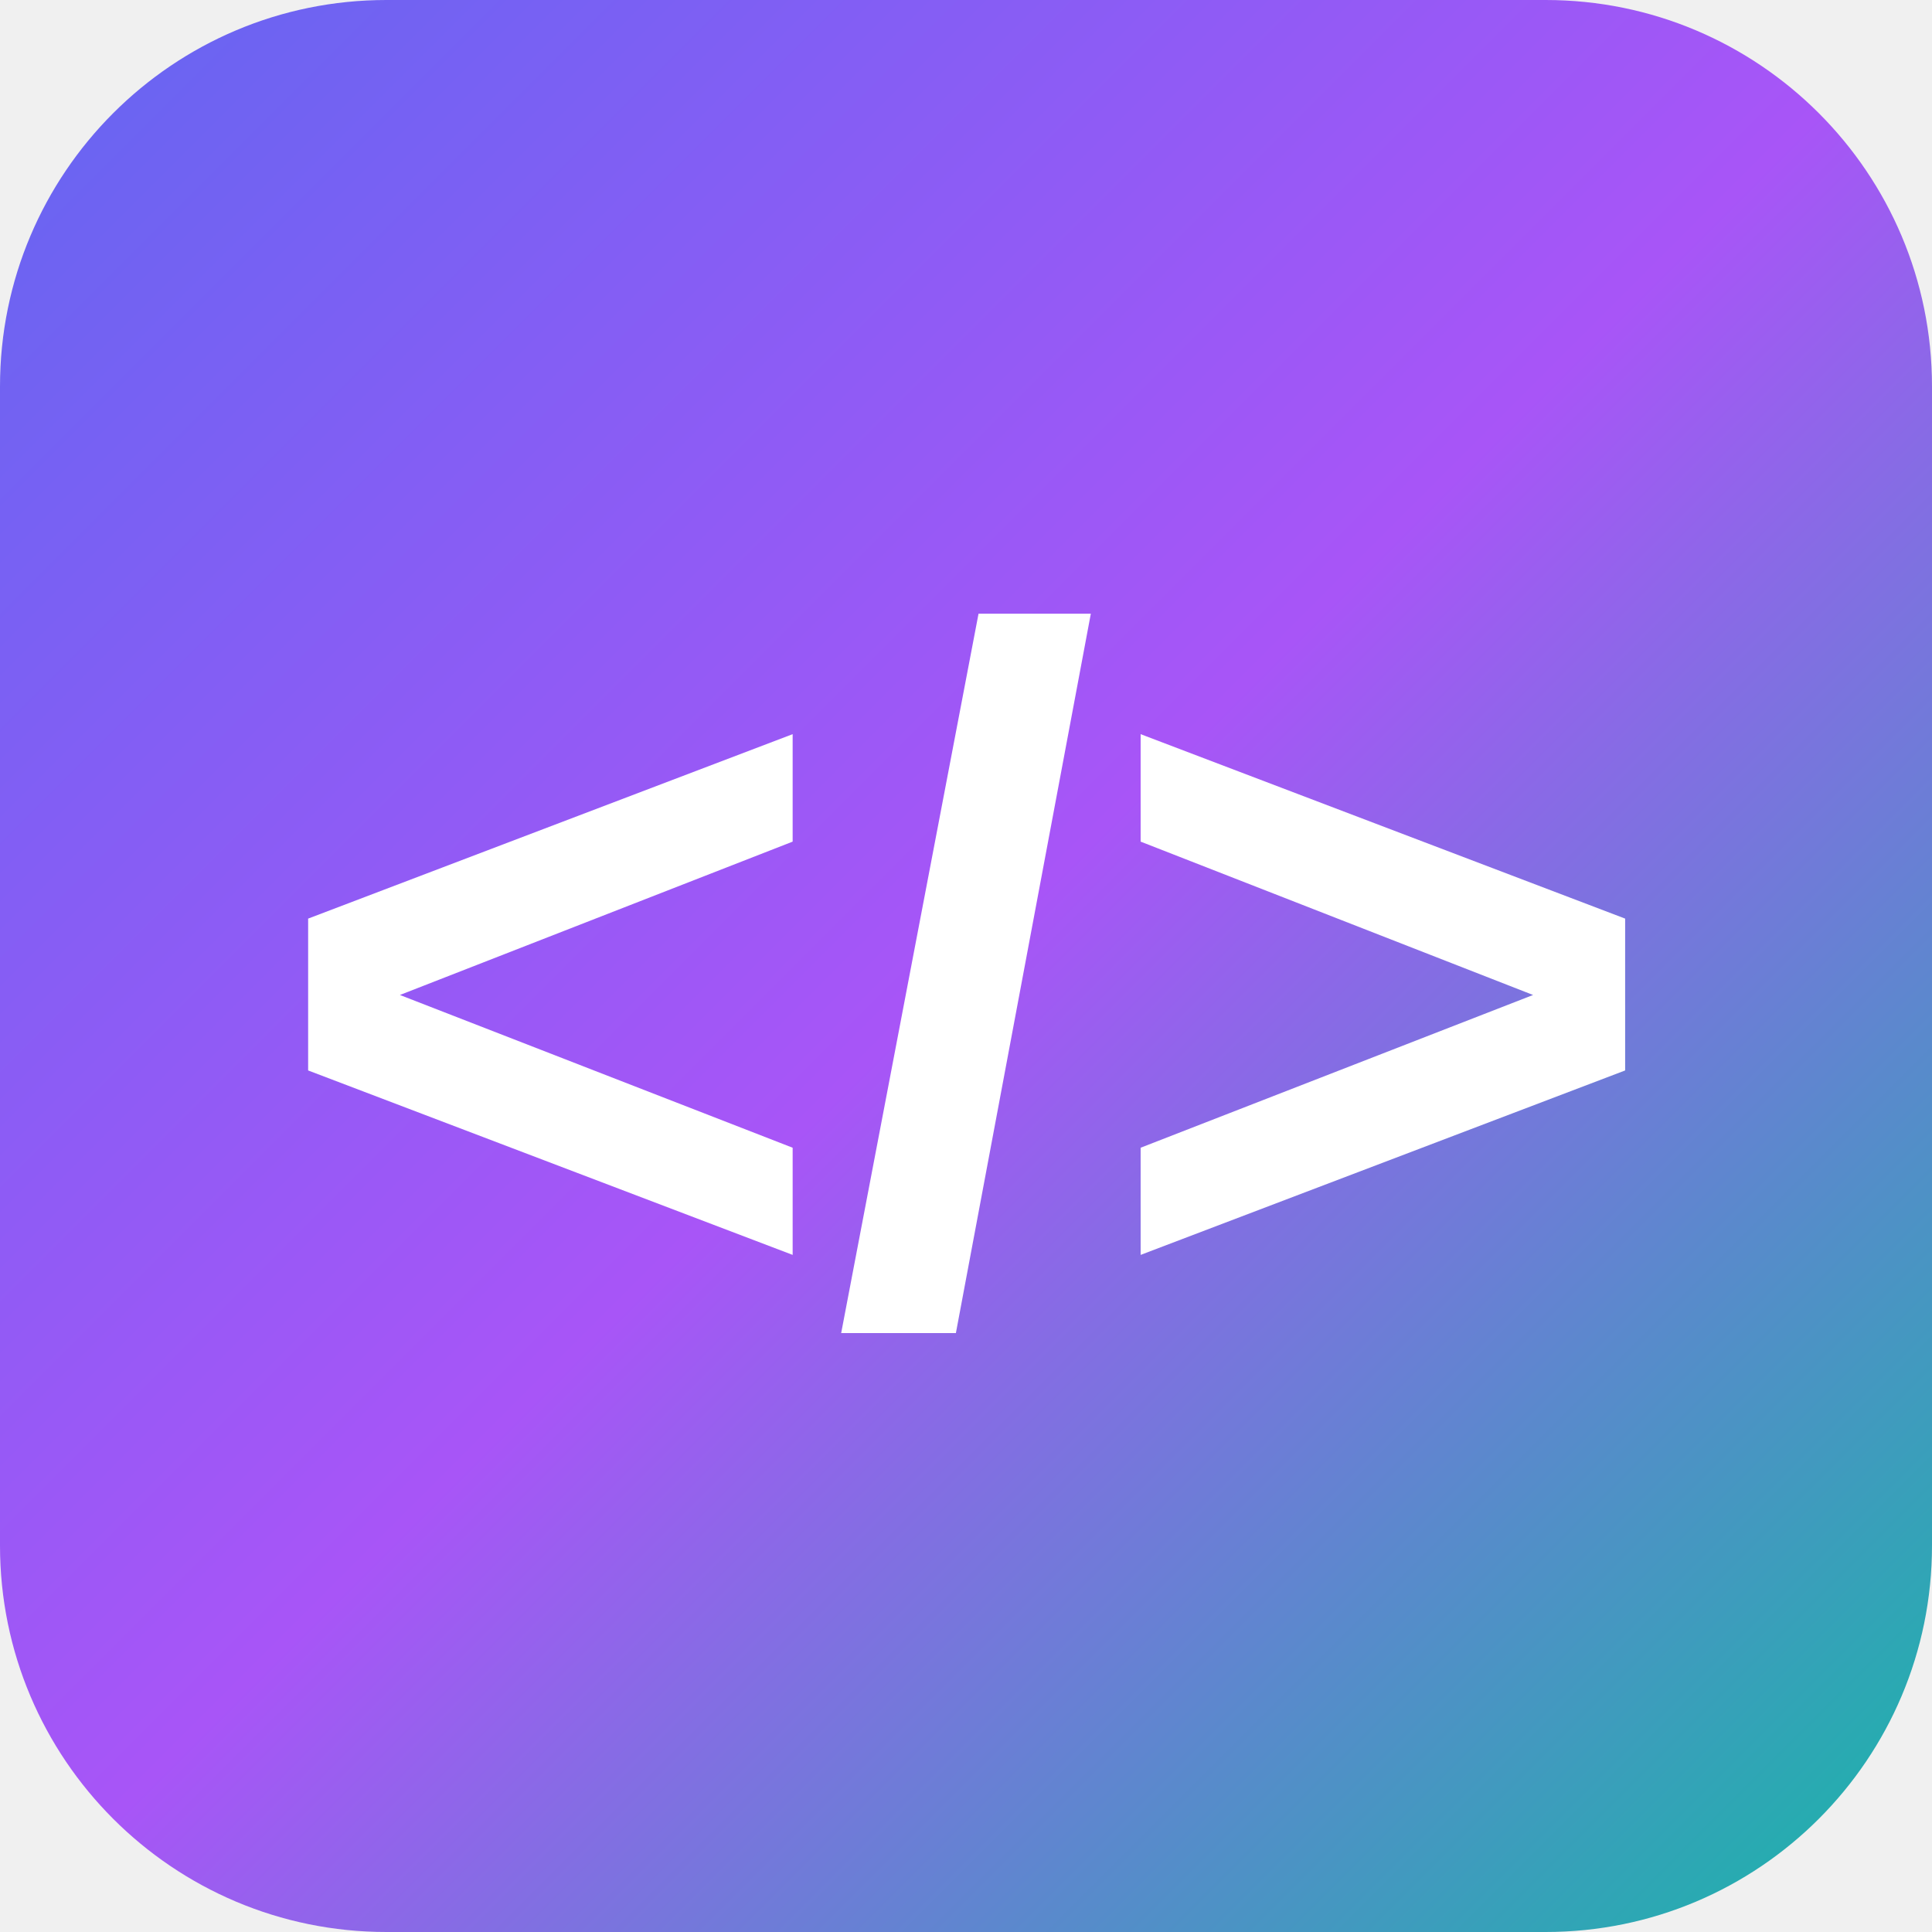
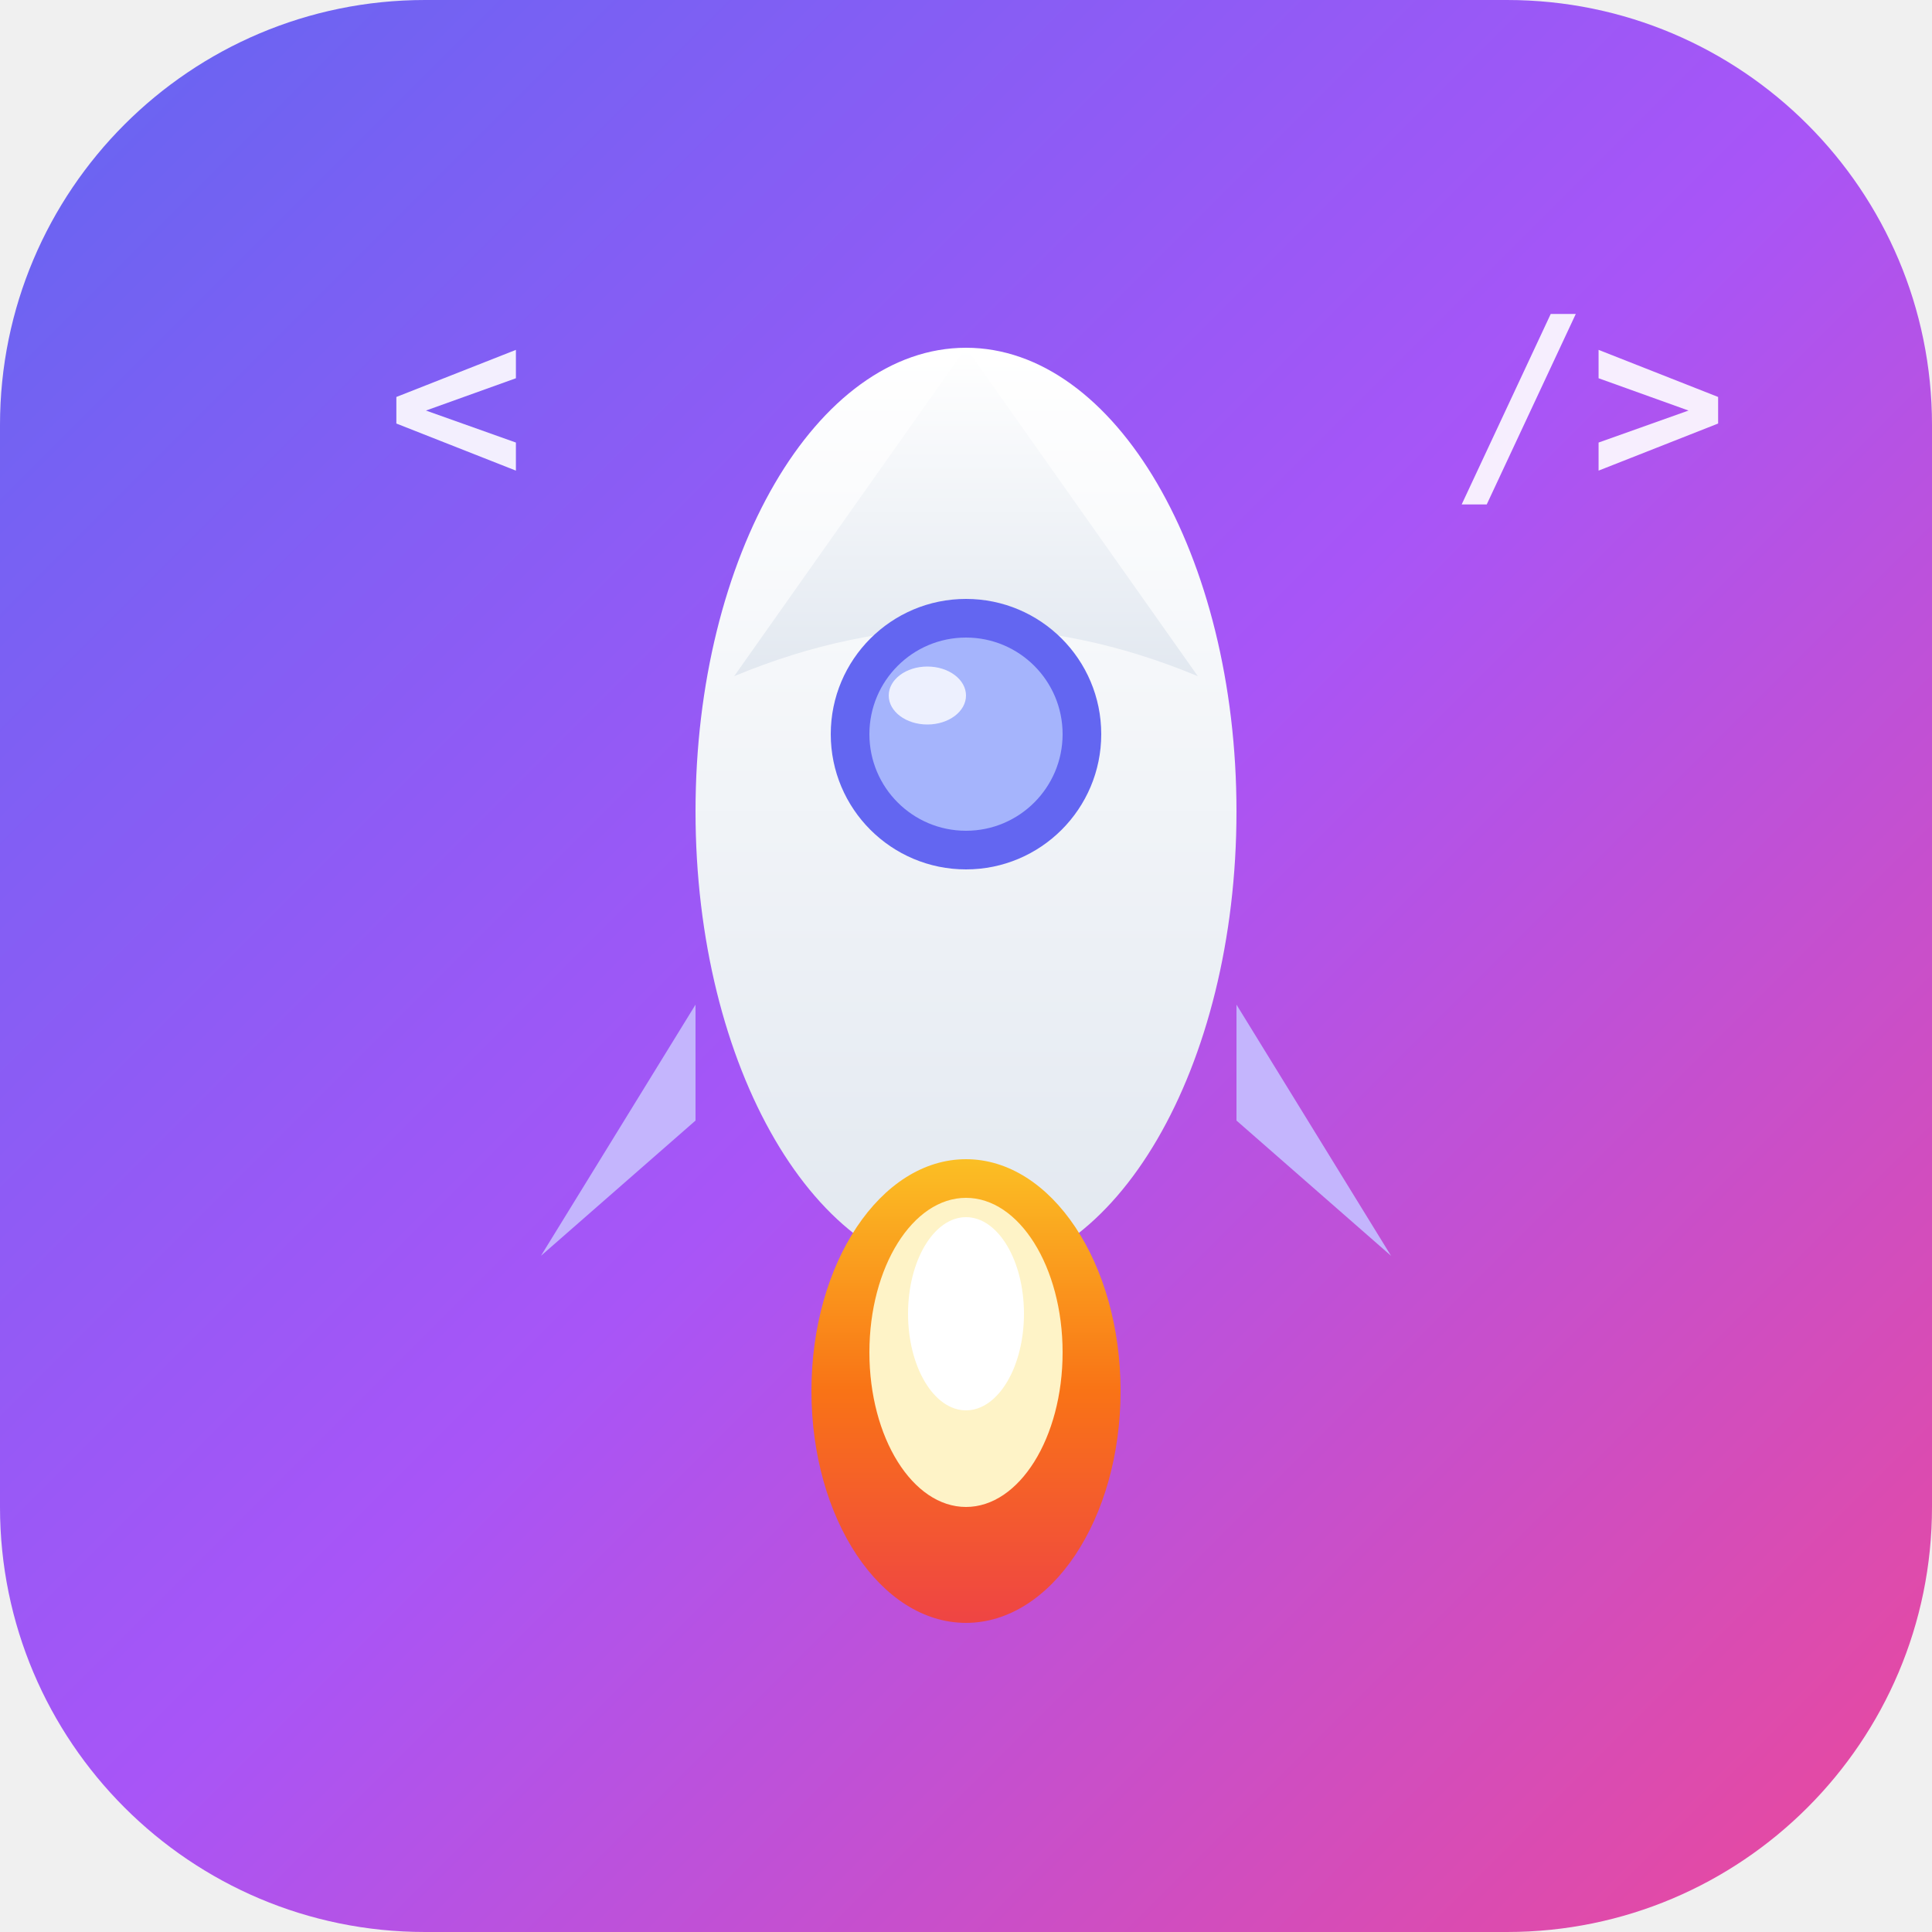
<svg xmlns="http://www.w3.org/2000/svg" viewBox="0 0 100 100">
  <defs>
-     <linearGradient id="grad" x1="0%" y1="0%" x2="100%" y2="100%">
-       <stop offset="0%" style="stop-color:#6366f1;stop-opacity:1" />
-       <stop offset="50%" style="stop-color:#a855f7;stop-opacity:1" />
-       <stop offset="100%" style="stop-color:#14b8a6;stop-opacity:1" />
+     <linearGradient id="bgGrad" x1="0%" y1="0%" x2="100%" y2="100%">
+       <stop offset="0%" style="stop-color:#6366f1" />
+       <stop offset="50%" style="stop-color:#a855f7" />
+       <stop offset="100%" style="stop-color:#ec4899" />
+     </linearGradient>
+     <linearGradient id="rocketGrad" x1="0%" y1="0%" x2="0%" y2="100%">
+       <stop offset="0%" style="stop-color:#ffffff" />
+       <stop offset="100%" style="stop-color:#e2e8f0" />
+     </linearGradient>
+     <linearGradient id="flameGrad" x1="0%" y1="0%" x2="0%" y2="100%">
+       <stop offset="0%" style="stop-color:#fbbf24" />
+       <stop offset="50%" style="stop-color:#f97316" />
+       <stop offset="100%" style="stop-color:#ef4444" />
    </linearGradient>
  </defs>
-   <rect width="100" height="100" rx="20" fill="url(#grad)" />
-   <text x="50" y="68" font-family="Arial, sans-serif" font-size="50" font-weight="bold" fill="white" text-anchor="middle">&lt;/&gt;</text>
+   <rect width="100" height="100" rx="22" fill="url(#bgGrad)" />
+   <ellipse cx="50" cy="42" rx="14" ry="24" fill="url(#rocketGrad)" />
+   <path d="M50 18 L38 35 Q50 30 62 35 Z" fill="url(#rocketGrad)" />
+   <circle cx="50" cy="38" r="7" fill="#6366f1" />
+   <circle cx="50" cy="38" r="5" fill="#a5b4fc" />
+   <ellipse cx="48" cy="36" rx="2" ry="1.5" fill="white" opacity="0.8" />
+   <path d="M36 52 L28 65 L36 58 Z" fill="#c4b5fd" />
+   <path d="M64 52 L72 65 L64 58 Z" fill="#c4b5fd" />
+   <ellipse cx="50" cy="72" rx="8" ry="12" fill="url(#flameGrad)" />
+   <ellipse cx="50" cy="70" rx="5" ry="8" fill="#fef3c7" />
+   <ellipse cx="50" cy="68" rx="3" ry="5" fill="white" />
+   <text x="20" y="25" font-family="monospace" font-size="12" font-weight="bold" fill="white" opacity="0.9">&lt;</text>
+   <text x="75" y="25" font-family="monospace" font-size="12" font-weight="bold" fill="white" opacity="0.9">/&gt;</text>
</svg>
